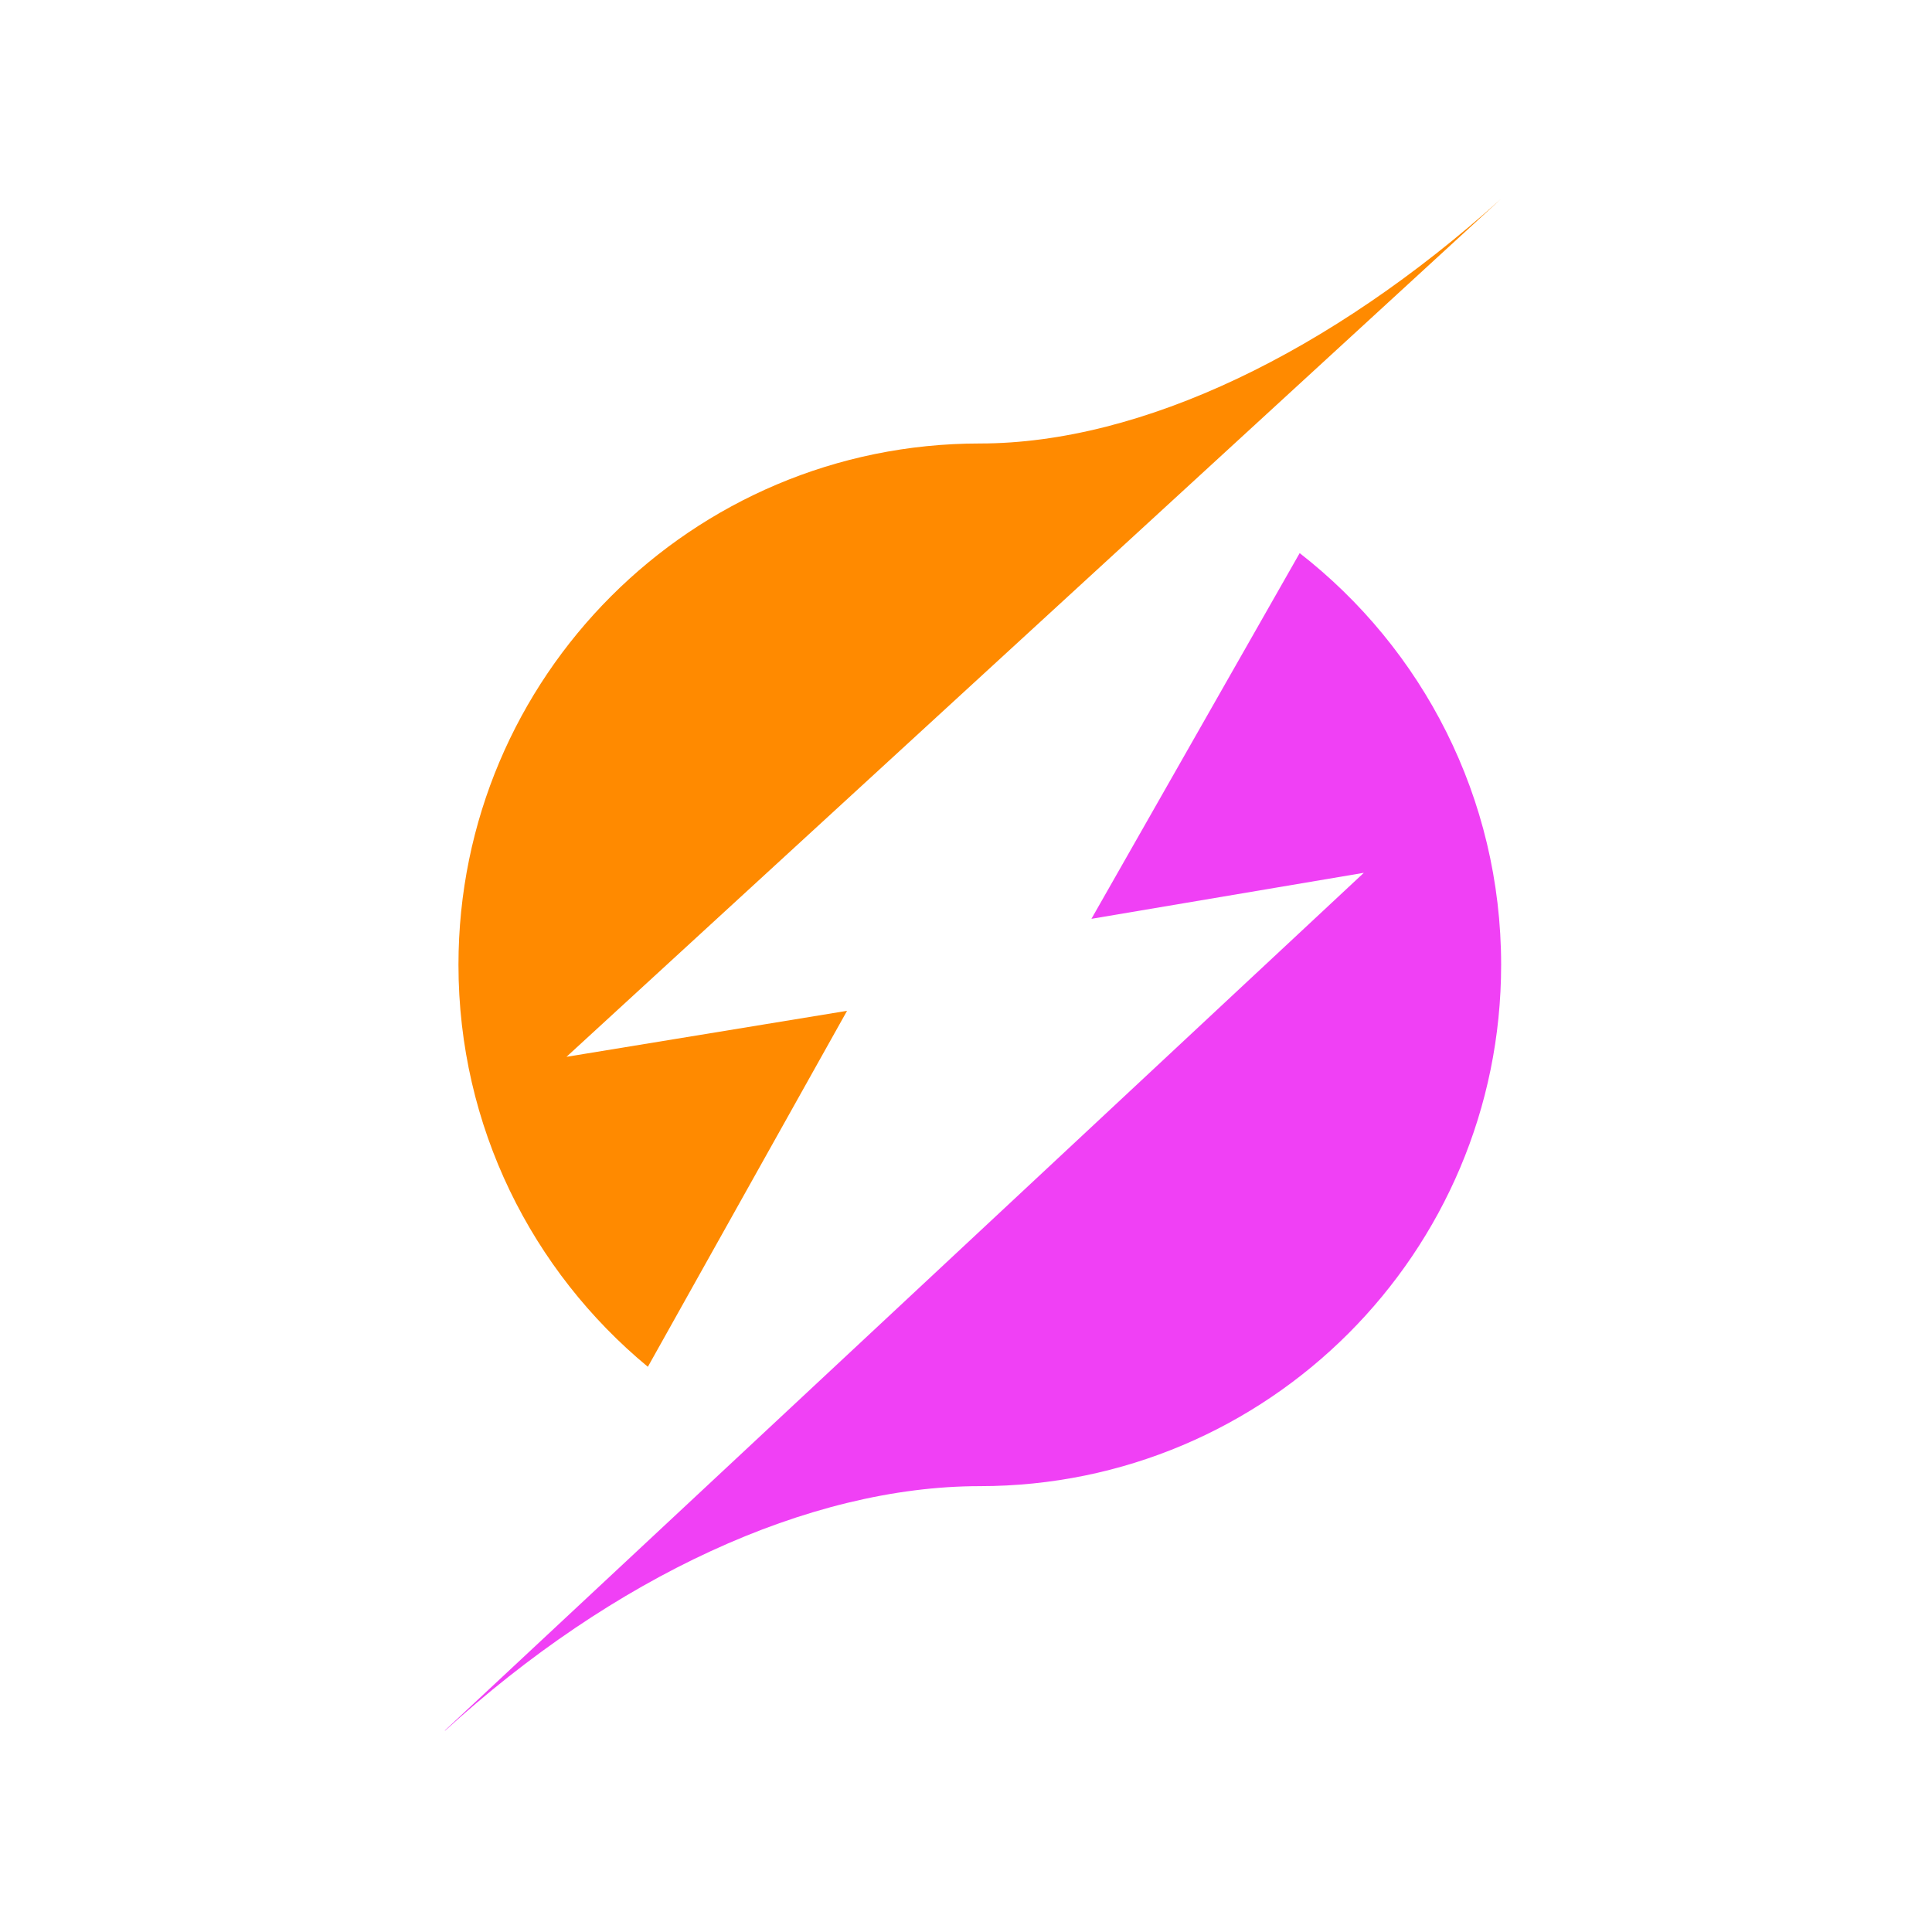
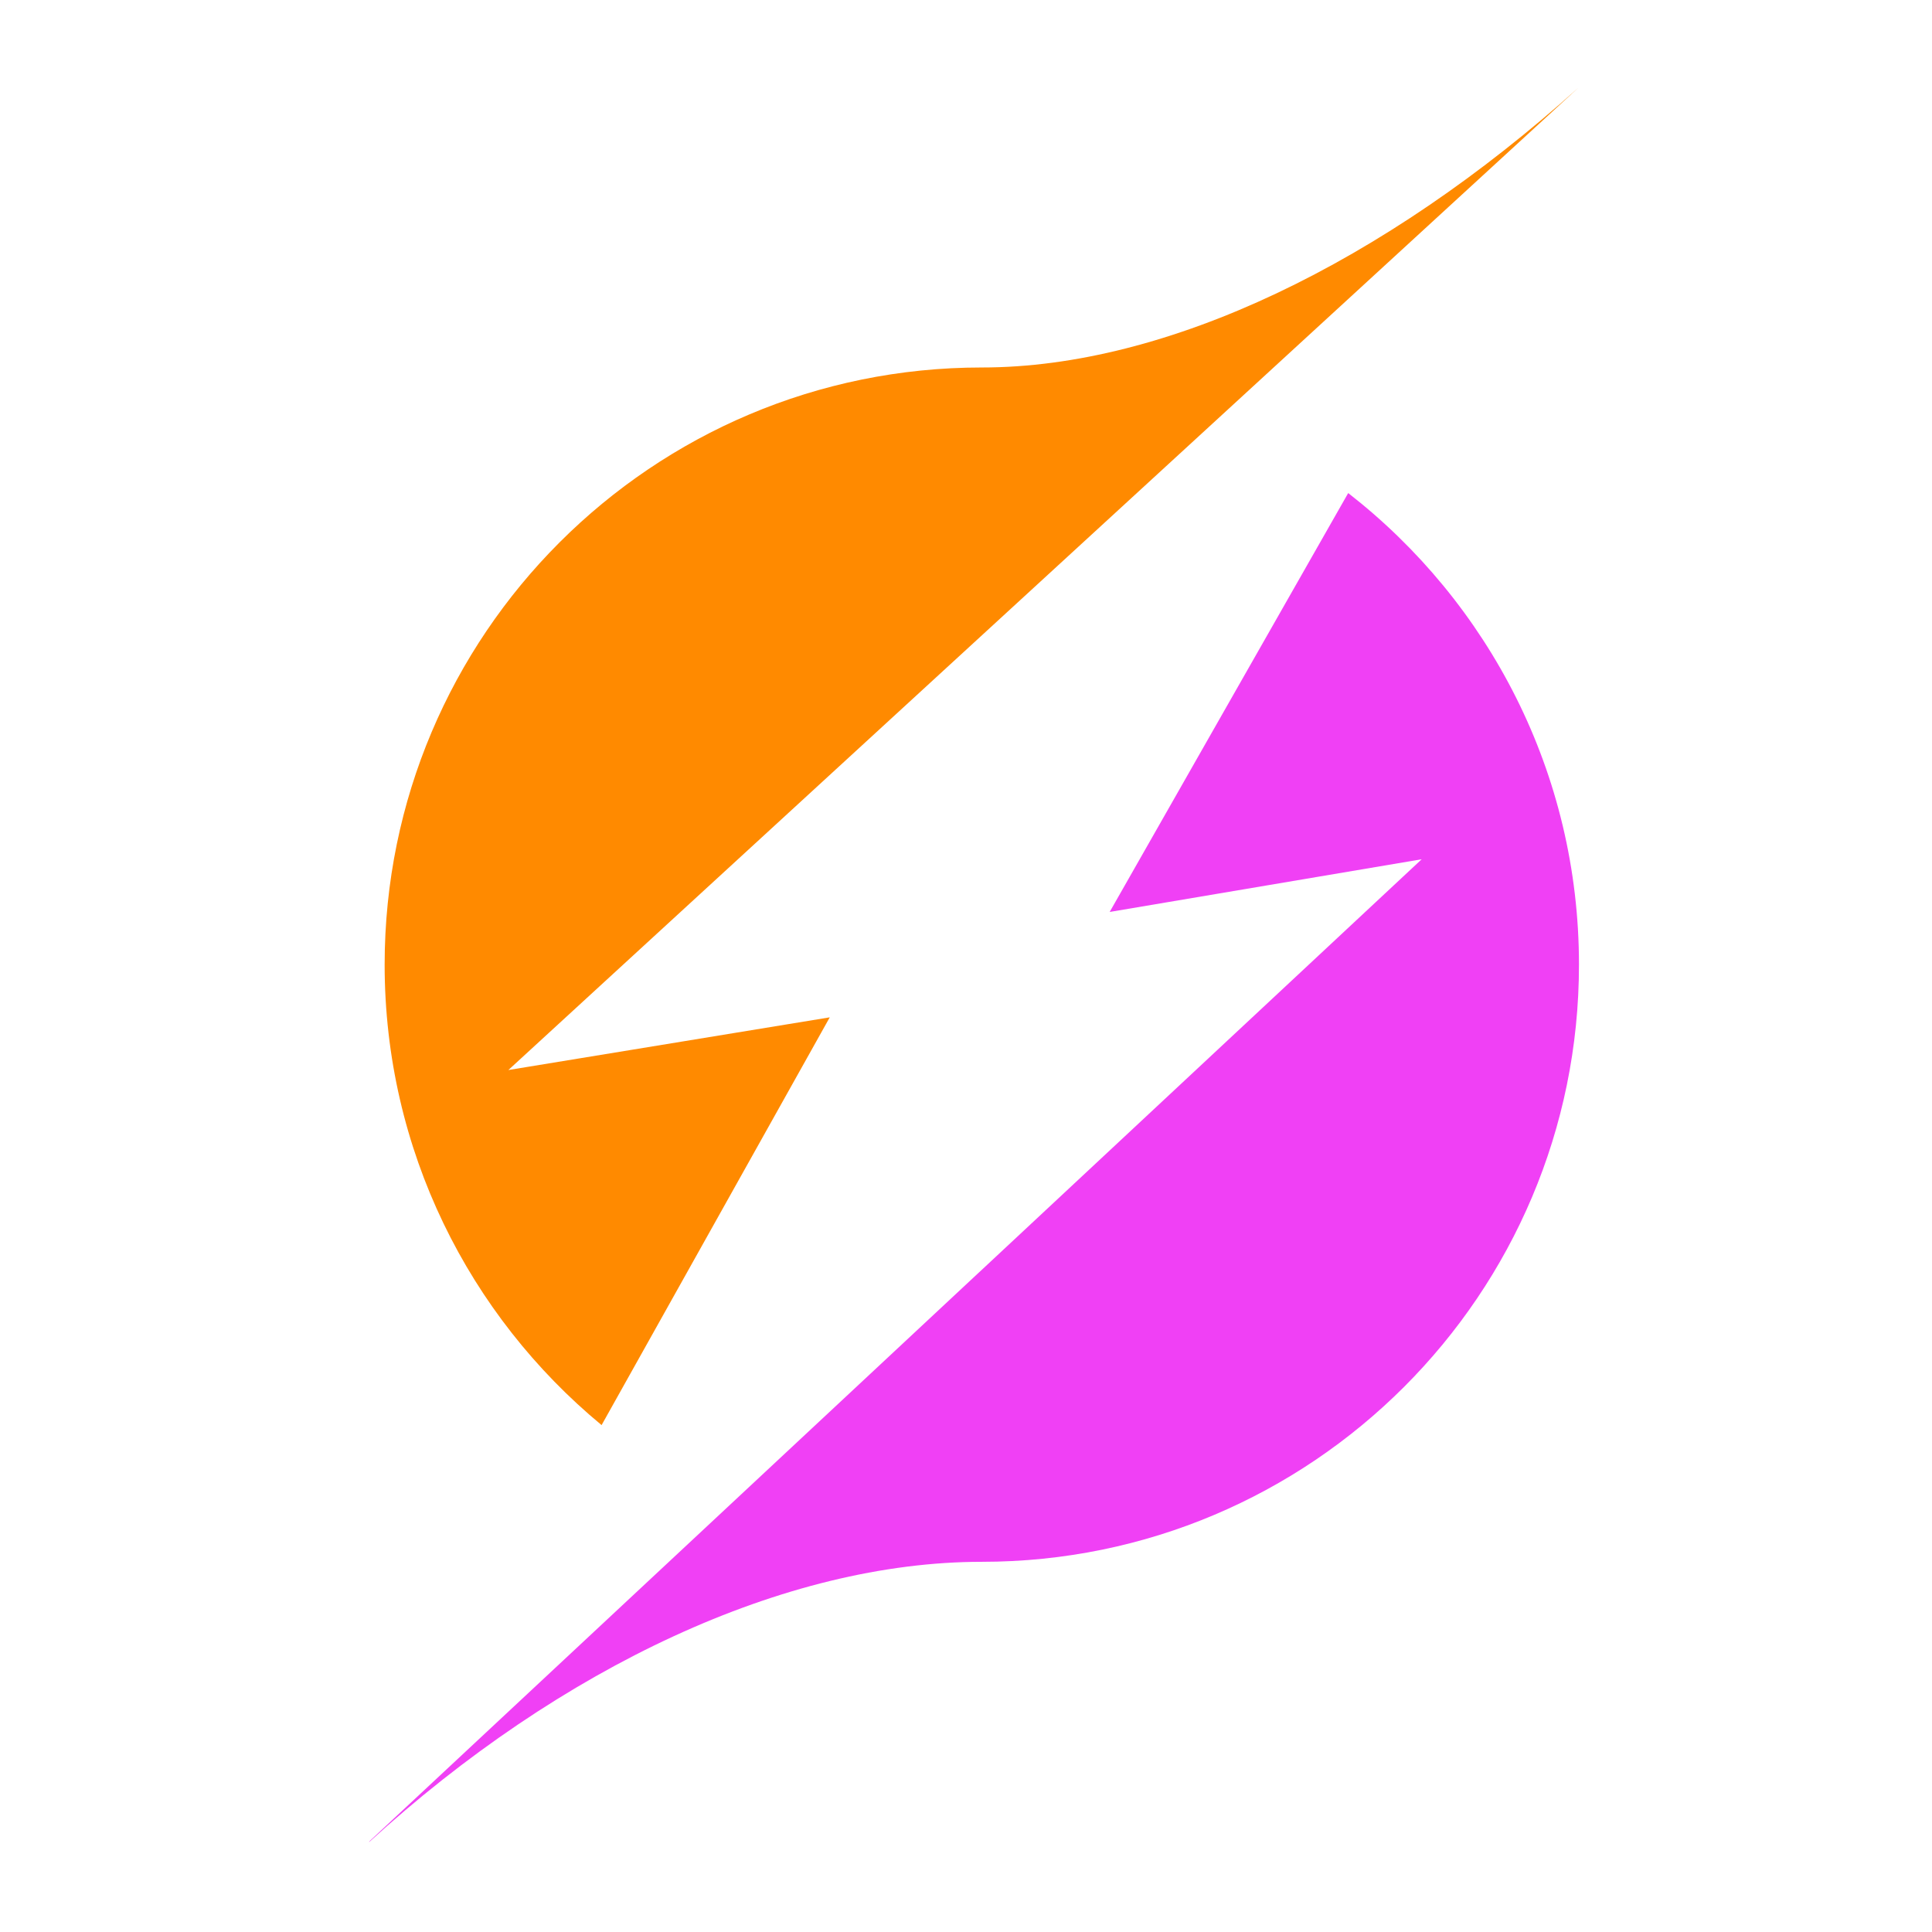
- <svg xmlns="http://www.w3.org/2000/svg" width="126" height="126" viewBox="0 0 126 126" fill="none">
-   <path d="M36.944 68.923L55.243 65.923L42.252 89.139C34.709 82.903 29.901 73.475 29.9 62.923C29.9 44.145 45.123 28.923 63.9 28.923C74.465 28.923 86.776 22.968 97.86 13L36.944 68.923Z" fill="#FF8A00" />
-   <path d="M84.761 36.073C92.756 42.294 97.9 52.008 97.9 62.923C97.9 81.7 82.678 96.923 63.9 96.923C52.708 96.923 39.95 102.896 29 112.896C29 112.896 29.018 112.869 29.056 112.817L88.944 56.923L71.18 59.923L84.761 36.073Z" fill="#F040F5" />
+ <svg xmlns="http://www.w3.org/2000/svg" width="110" height="110" viewBox="0 0 110 110" fill="none">
+   <path d="M28.944 60.923L47.243 57.923L34.252 81.139C26.709 74.903 21.901 65.475 21.9 54.923C21.9 36.145 37.123 20.923 55.9 20.923C66.465 20.923 78.776 14.968 89.86 5L28.944 60.923Z" fill="#FF8A00" />
+   <path d="M76.761 28.073C84.756 34.294 89.9 44.008 89.9 54.923C89.9 73.7 74.678 88.923 55.9 88.923C44.708 88.923 31.95 94.897 21 104.896C21 104.896 21.018 104.869 21.056 104.817L80.944 48.923L63.18 51.923L76.761 28.073Z" fill="#F040F5" />
</svg>
